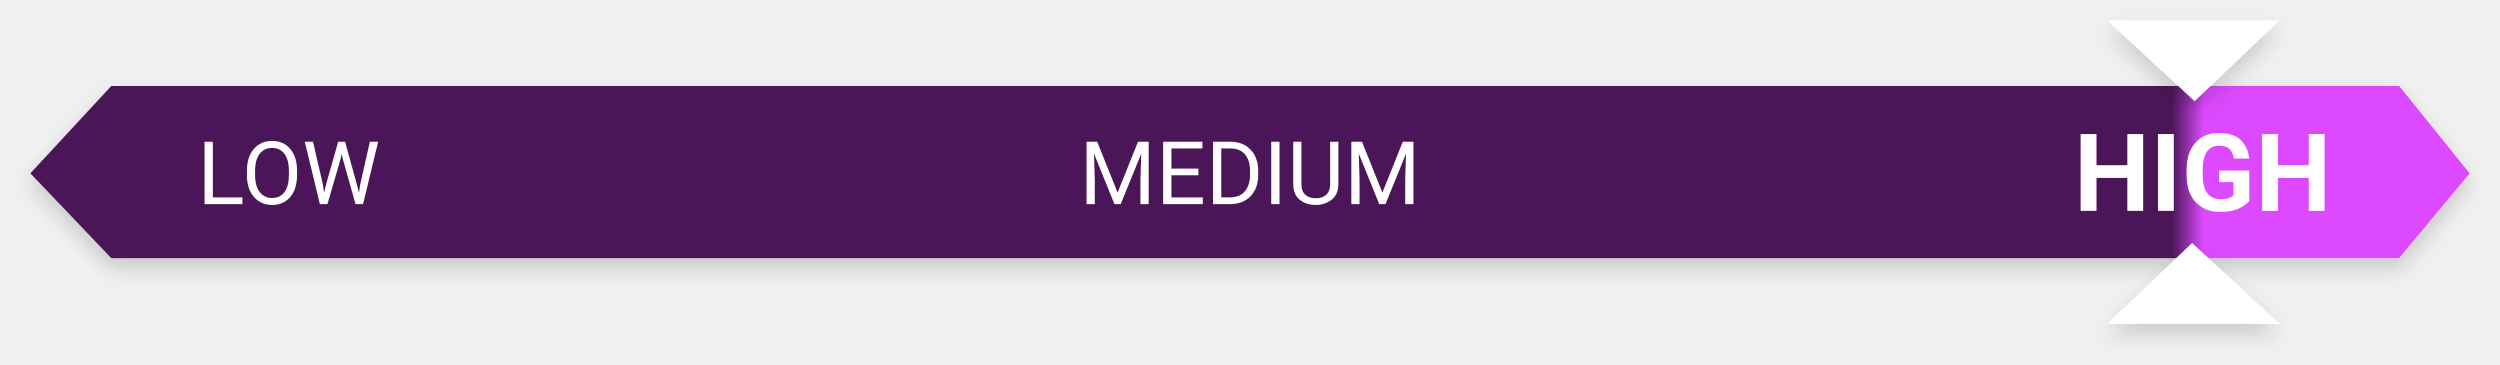
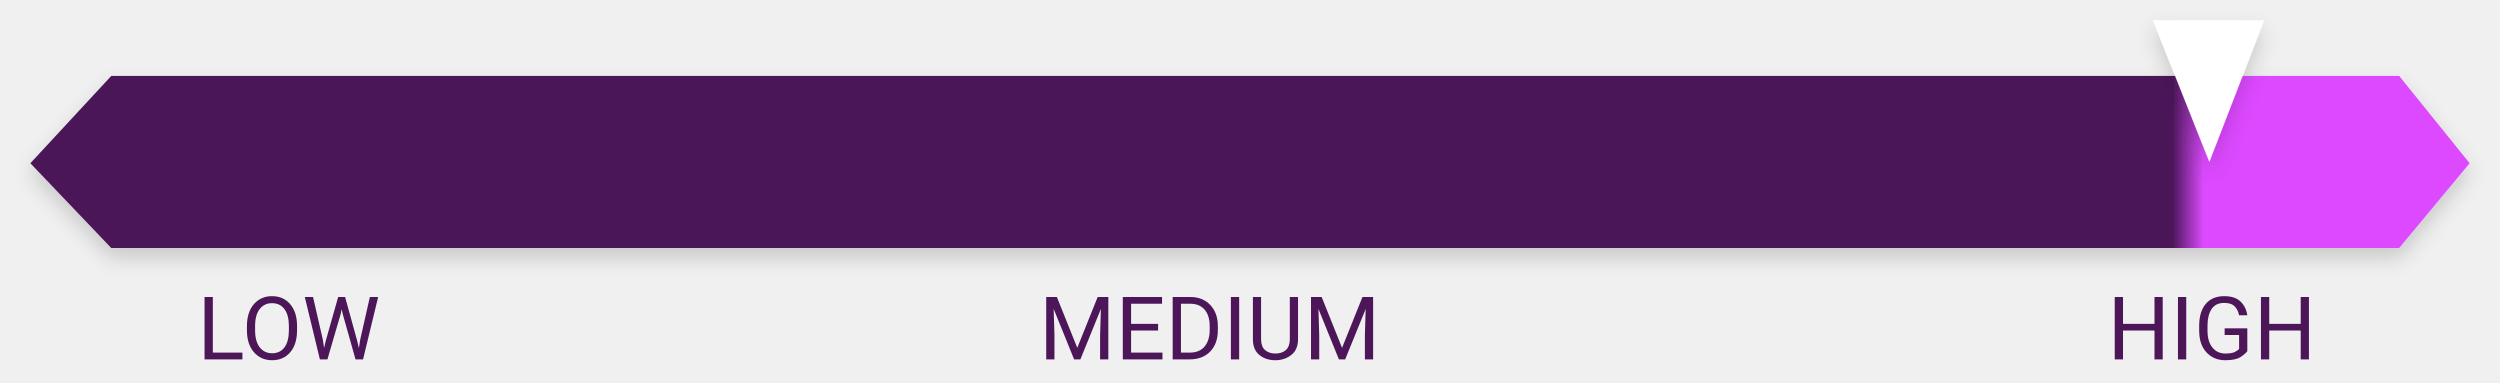
- <svg xmlns="http://www.w3.org/2000/svg" width="740.864" height="107.979" viewBox="0 0 740.864 107.979">
+ <svg xmlns="http://www.w3.org/2000/svg" width="740.864" height="113.5" viewBox="0 0 740.864 113.5">
  <defs>
    <linearGradient id="linear-gradient" x1="0.88" y1="1" x2="0.893" y2="1" gradientUnits="objectBoundingBox">
      <stop offset="0" stop-color="#4c1659" />
      <stop offset="0.493" stop-color="#9330ab" />
      <stop offset="1" stop-color="#dc4aff" />
    </linearGradient>
-     <filter id="Tracciato_132" x="0" y="19.489" width="740.864" height="69" filterUnits="userSpaceOnUse">
+     <filter id="Tracciato_132" x="0" y="16.5" width="740.864" height="69" filterUnits="userSpaceOnUse">
      <feOffset dy="3" input="SourceAlpha" />
      <feGaussianBlur stdDeviation="3" result="blur" />
      <feFlood flood-opacity="0.161" />
      <feComposite operator="in" in2="blur" />
      <feComposite in="SourceGraphic" />
    </filter>
-     <filter id="Tracciato_133" x="615.489" y="0" width="69" height="41.979" filterUnits="userSpaceOnUse">
+     <filter id="Tracciato_133" x="629" y="0" width="50.979" height="60" filterUnits="userSpaceOnUse">
      <feOffset dy="3" input="SourceAlpha" />
      <feGaussianBlur stdDeviation="3" result="blur-2" />
      <feFlood flood-opacity="0.161" />
      <feComposite operator="in" in2="blur-2" />
      <feComposite in="SourceGraphic" />
    </filter>
-     <filter id="Tracciato_133-2" x="615.489" y="66" width="69" height="41.979" filterUnits="userSpaceOnUse">
-       <feOffset dy="3" input="SourceAlpha" />
-       <feGaussianBlur stdDeviation="3" result="blur-3" />
-       <feFlood flood-opacity="0.161" />
-       <feComposite operator="in" in2="blur-3" />
-       <feComposite in="SourceGraphic" />
-     </filter>
  </defs>
-   <g id="Raggruppa_195" data-name="Raggruppa 195" transform="translate(-5726 -4938.511)">
-     <g id="Raggruppa_84" data-name="Raggruppa 84" transform="translate(0 -420)">
-       <g id="Raggruppa_79" data-name="Raggruppa 79" transform="translate(726.979 3)">
-         <g transform="matrix(1, 0, 0, 1, 4999.02, 5355.51)" filter="url(#Tracciato_132)">
-           <path id="Tracciato_132-2" data-name="Tracciato 132" d="M0,0H678l20.885,25.873L678,51H0L-23.979,25.873Z" transform="translate(32.98 25.49)" fill="url(#linear-gradient)" />
-         </g>
-         <text id="LOW" transform="translate(5057.5 5416)" fill="#fff" font-size="26" font-family="Roboto-Regular, Roboto">
-           <tspan x="0" y="0">LOW</tspan>
-         </text>
-         <text id="MEDIUM" transform="translate(5318.875 5416)" fill="#fff" font-size="26" font-family="Roboto-Regular, Roboto">
-           <tspan x="0" y="0">MEDIUM</tspan>
-         </text>
-         <text id="HIGH" transform="translate(5613.574 5418)" fill="#fff" font-size="32" font-family="Roboto-Bold, Roboto" font-weight="700">
-           <tspan x="0" y="0">HIGH</tspan>
-         </text>
+   <g id="Raggruppa_202" data-name="Raggruppa 202" transform="translate(-5726 -6218.5)">
+     <g transform="matrix(1, 0, 0, 1, 5726, 6218.5)" filter="url(#Tracciato_132)">
+       <path id="Tracciato_132-2" data-name="Tracciato 132" d="M0,0H678l20.885,25.873L678,51H0L-23.979,25.873Z" transform="translate(32.98 22.5)" fill="url(#linear-gradient)" />
+     </g>
+     <text id="MEDIUM" transform="translate(6033.901 6325)" fill="#4c1659" font-size="26" font-family="Roboto-Regular, Roboto">
+       <tspan x="0" y="0">MEDIUM</tspan>
+     </text>
+     <text id="HIGH" transform="translate(6350.553 6325)" fill="#4c1659" font-size="26" font-family="Roboto-Regular, Roboto">
+       <tspan x="0" y="0">HIGH</tspan>
+     </text>
+     <g id="Raggruppa_199" data-name="Raggruppa 199" transform="translate(577.511 1155.99)">
+       <g transform="matrix(1, 0, 0, 1, 5148.49, 5062.51)" filter="url(#Tracciato_133)">
+         <path id="Tracciato_133-2" data-name="Tracciato 133" d="M42,0V32.979L0,16.731Z" transform="translate(638 48) rotate(-90)" fill="#fff" />
      </g>
    </g>
-     <g id="Raggruppa_86" data-name="Raggruppa 86" transform="translate(564 -124)">
-       <g transform="matrix(1, 0, 0, 1, 5162, 5062.51)" filter="url(#Tracciato_133)">
-         <path id="Tracciato_133-3" data-name="Tracciato 133" d="M0,0V51L-23.979,25.873Z" transform="translate(624.49 6) rotate(-90)" fill="#fff" />
-       </g>
-       <g transform="matrix(1, 0, 0, 1, 5162, 5062.51)" filter="url(#Tracciato_133-2)">
-         <path id="Tracciato_133-4" data-name="Tracciato 133" d="M0,0V51L-23.979,25.873Z" transform="translate(675.49 95.98) rotate(90)" fill="#fff" />
-       </g>
-     </g>
+     <text id="LOW" transform="translate(5784.479 6325)" fill="#4c1659" font-size="26" font-family="Roboto-Regular, Roboto">
+       <tspan x="0" y="0">LOW</tspan>
+     </text>
  </g>
</svg>
